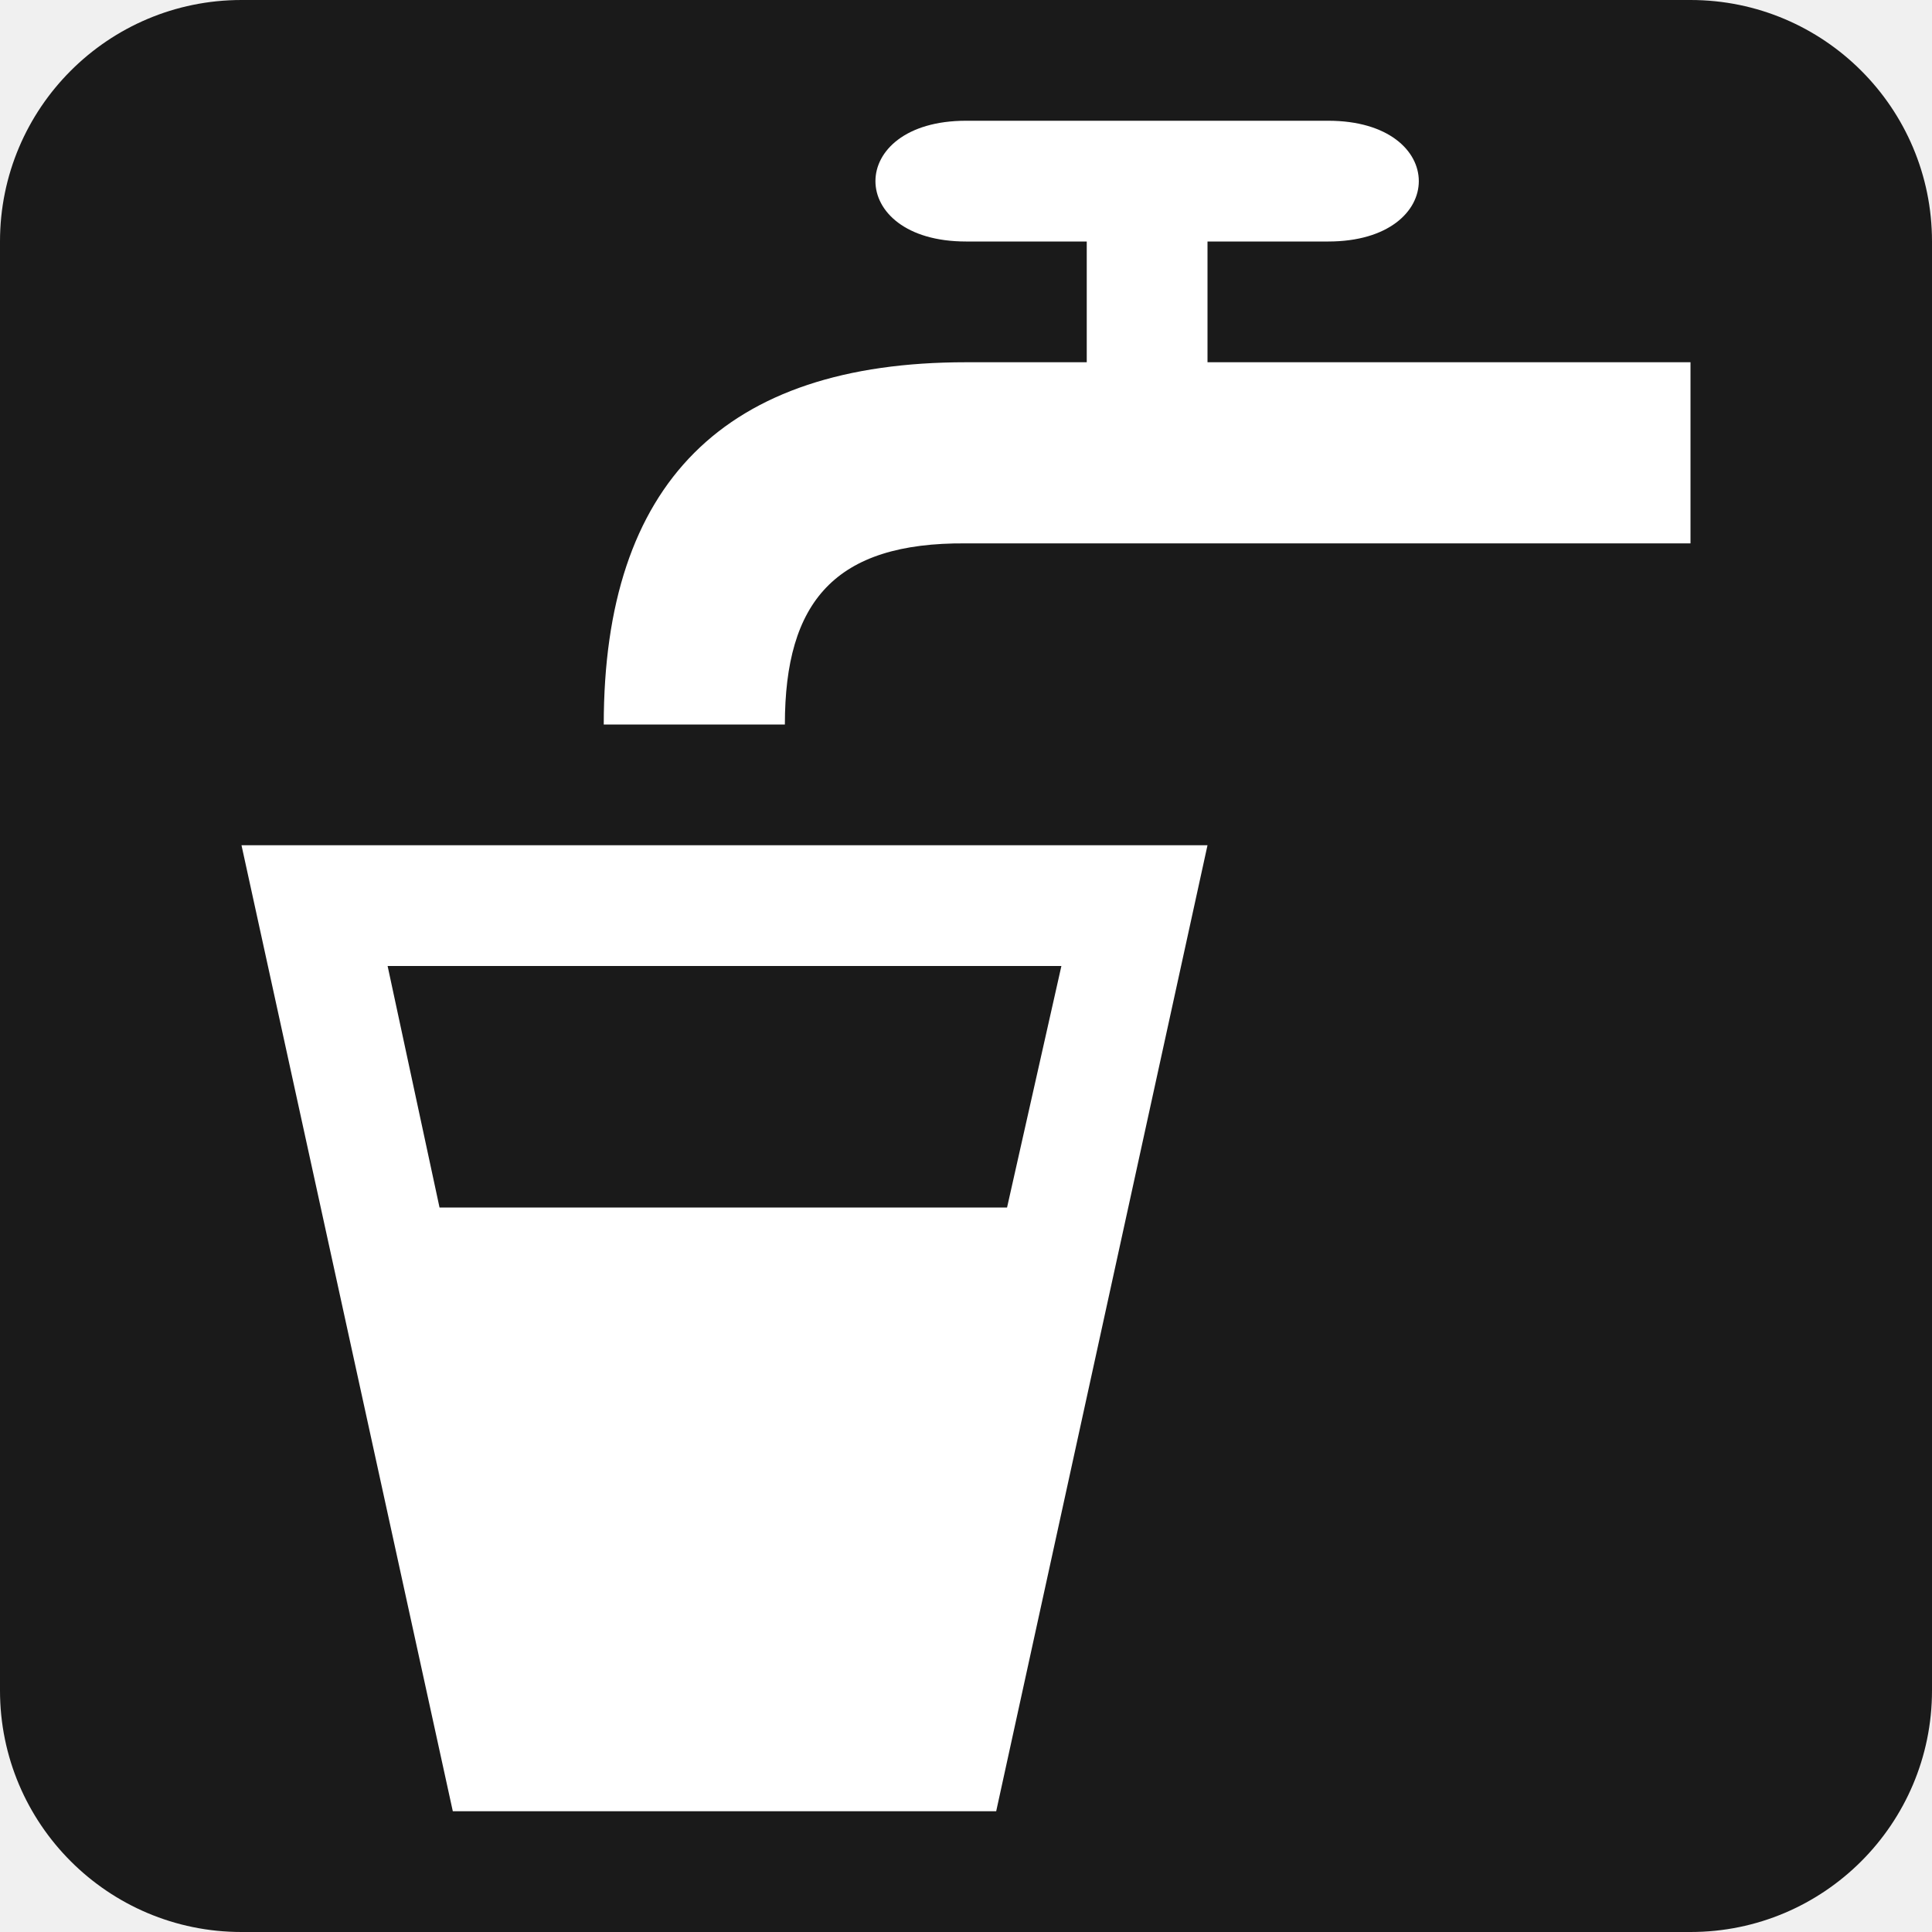
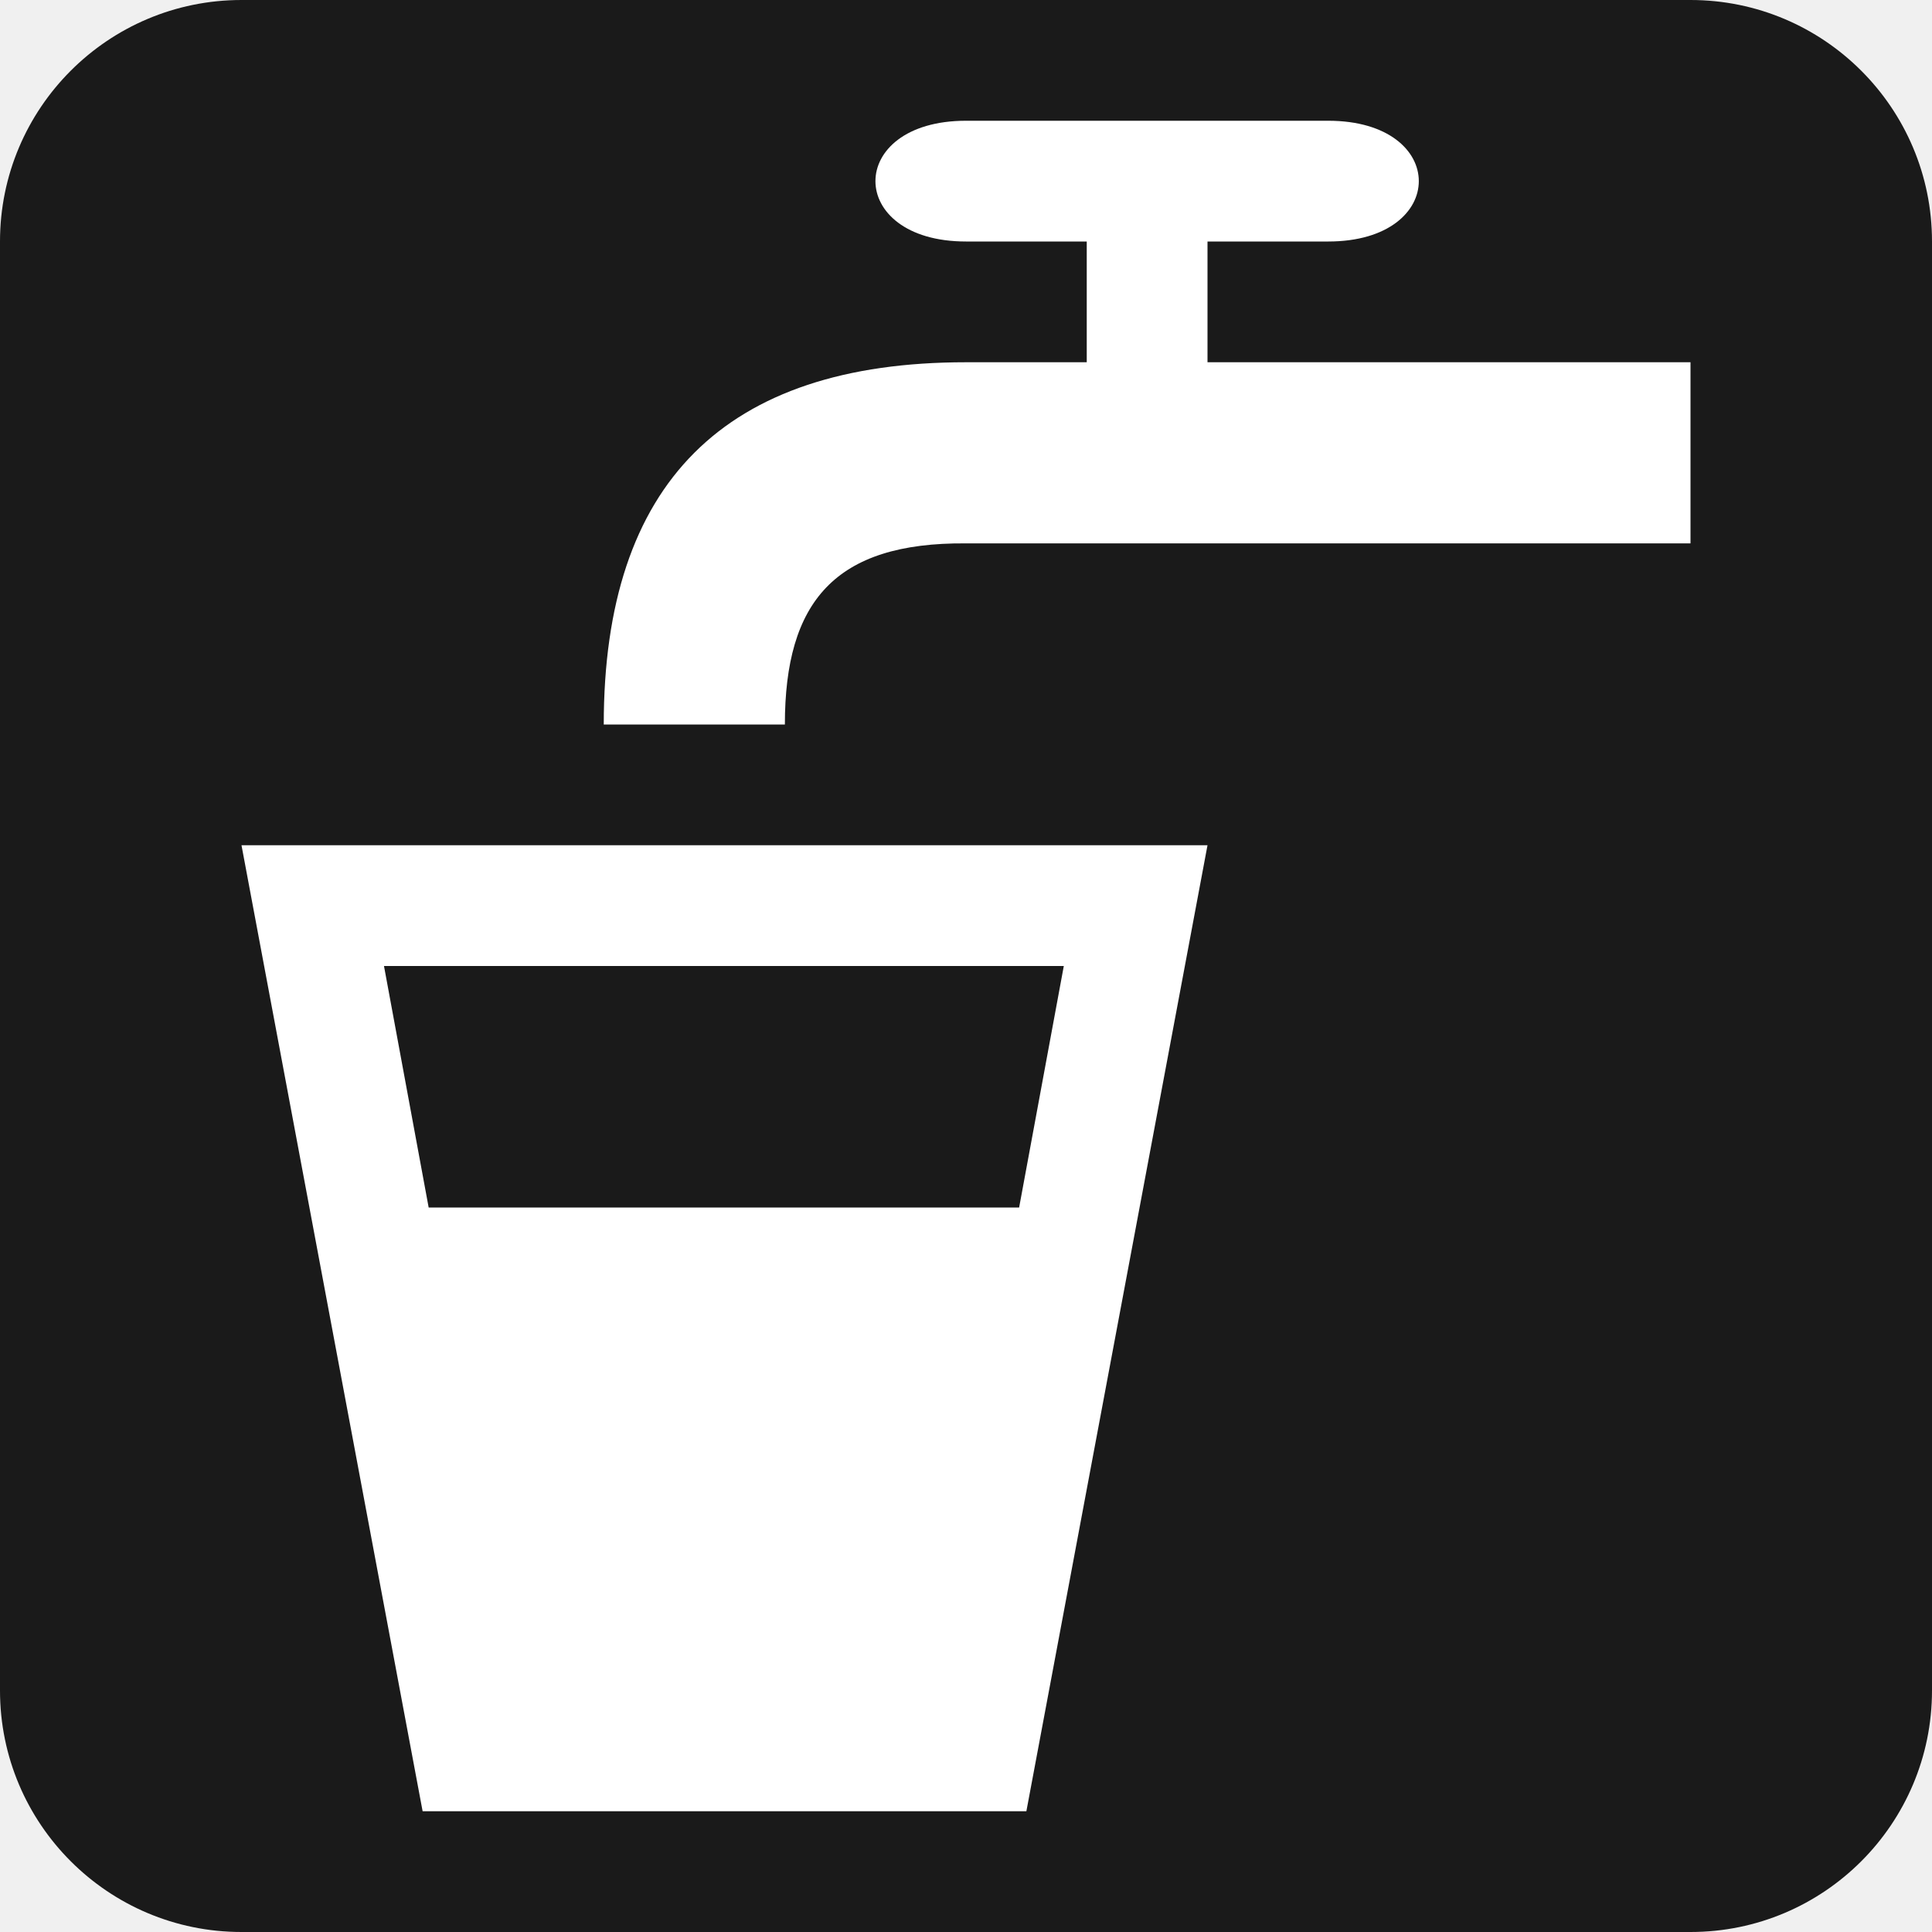
<svg xmlns="http://www.w3.org/2000/svg" version="1.1" width="100%" height="100%" viewBox="0 0 16 16" id="svg2">
  <defs id="defs6" />
  <rect width="16" height="16" rx="2" ry="2" x="0" y="0" id="canvas" style="fill:#1a1a1a;stroke:none" />
-   <path d="m 2,7 1.75,8 4.5,0 L 10,7 z m 1.21,1 5.58,0 -0.45,2 -4.7,0 M 5,6 C 5,4 6,3 8,3 L 9,3 9,2 8,2 C 7,2 7,1 8,1 l 3,0 c 1,0 1,1 0,1 l -1,0 0,1 4,0 0,1.5 -6,0 C 6.915,4.491 6.5,4.982 6.5,6 z" id="drinking-water" style="fill:#ffffff;fill-opacity:1" />
+   <path d="m 2,7 1.5,8 5,0 L 10,7 z M 3.18,8 8.81,8 8.44,10 3.55,10 M 5,6 C 5,4 6,3 8,3 L 9,3 9,2 8,2 C 7,2 7,1 8,1 l 3,0 c 1,0 1,1 0,1 l -1,0 0,1 4,0 0,1.5 -6,0 C 6.915,4.491 6.5,4.982 6.5,6 z" id="drinking-water" style="fill:#ffffff;fill-opacity:1" />
</svg>
